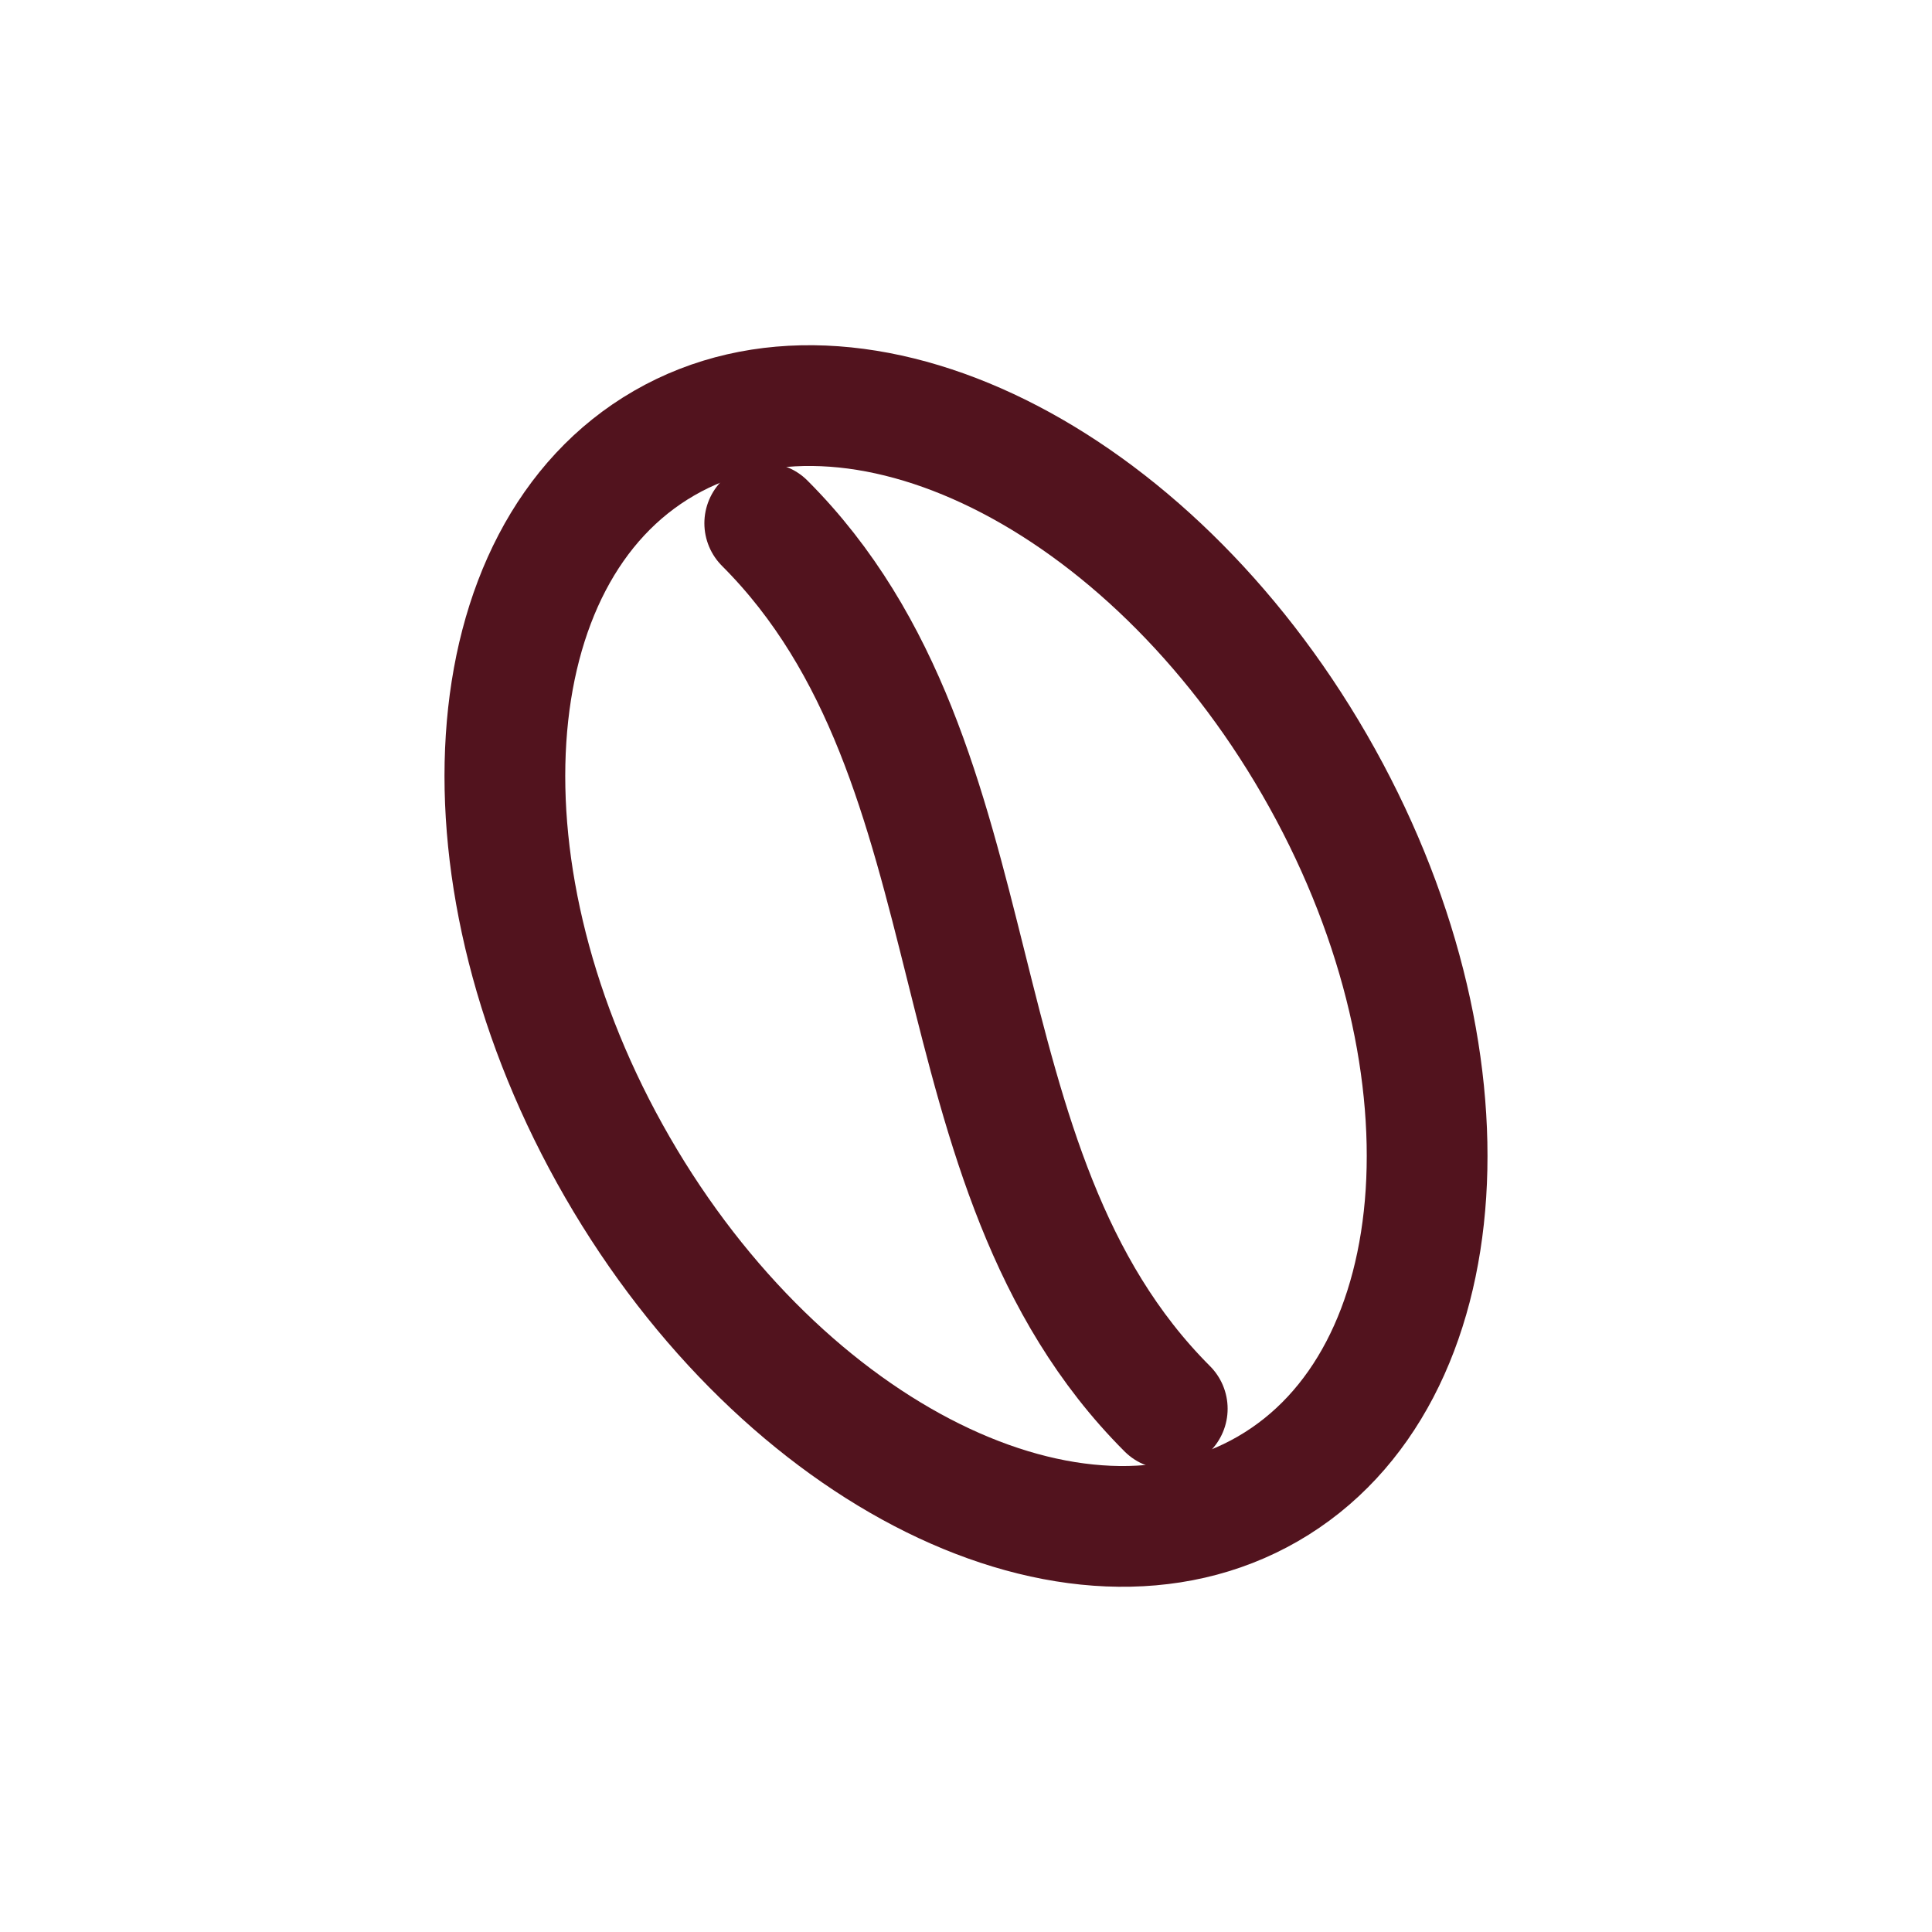
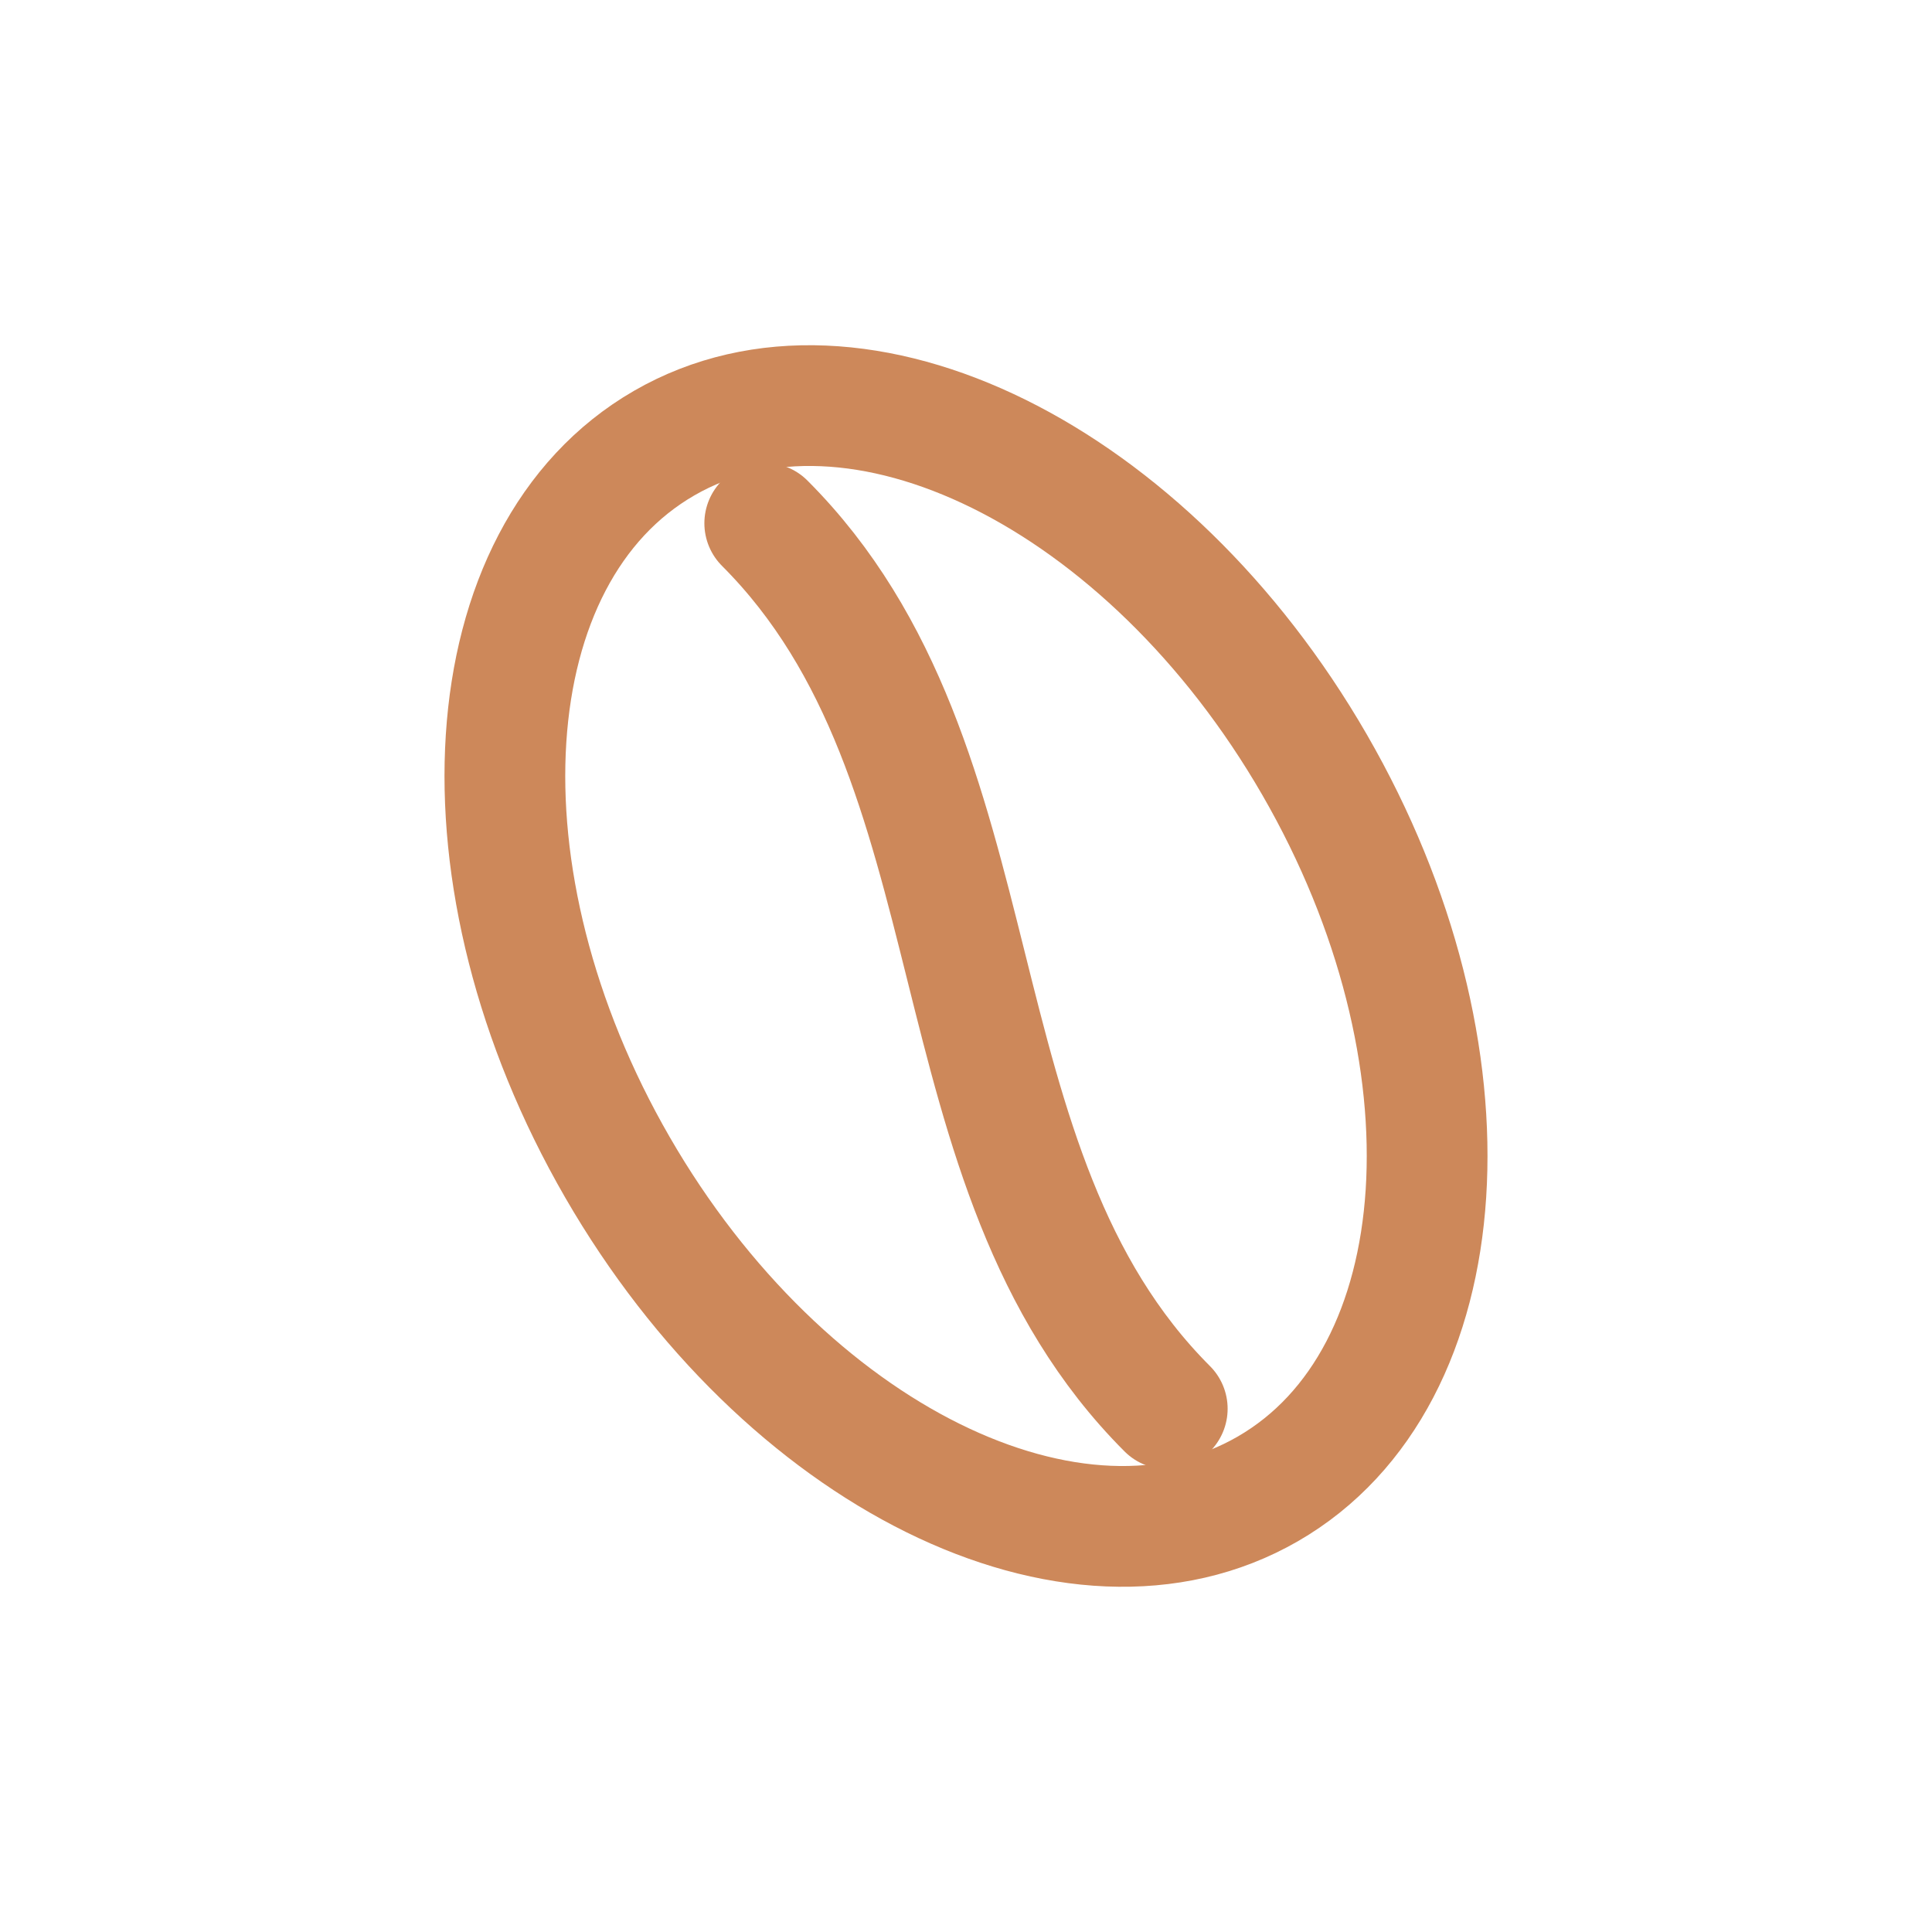
- <svg xmlns="http://www.w3.org/2000/svg" viewBox="0 0 48 48" fill="none" stroke="#52131E" stroke-width="3" stroke-linecap="round" stroke-linejoin="round">
+ <svg xmlns="http://www.w3.org/2000/svg" viewBox="0 0 48 48" fill="none" stroke="#CD885A" stroke-width="3" stroke-linecap="round" stroke-linejoin="round">
  <ellipse cx="24" cy="24" rx="10" ry="15" transform="rotate(-30 24 24)" />
  <path d="M19 13c6 6 4 16 10 22" />
</svg>
